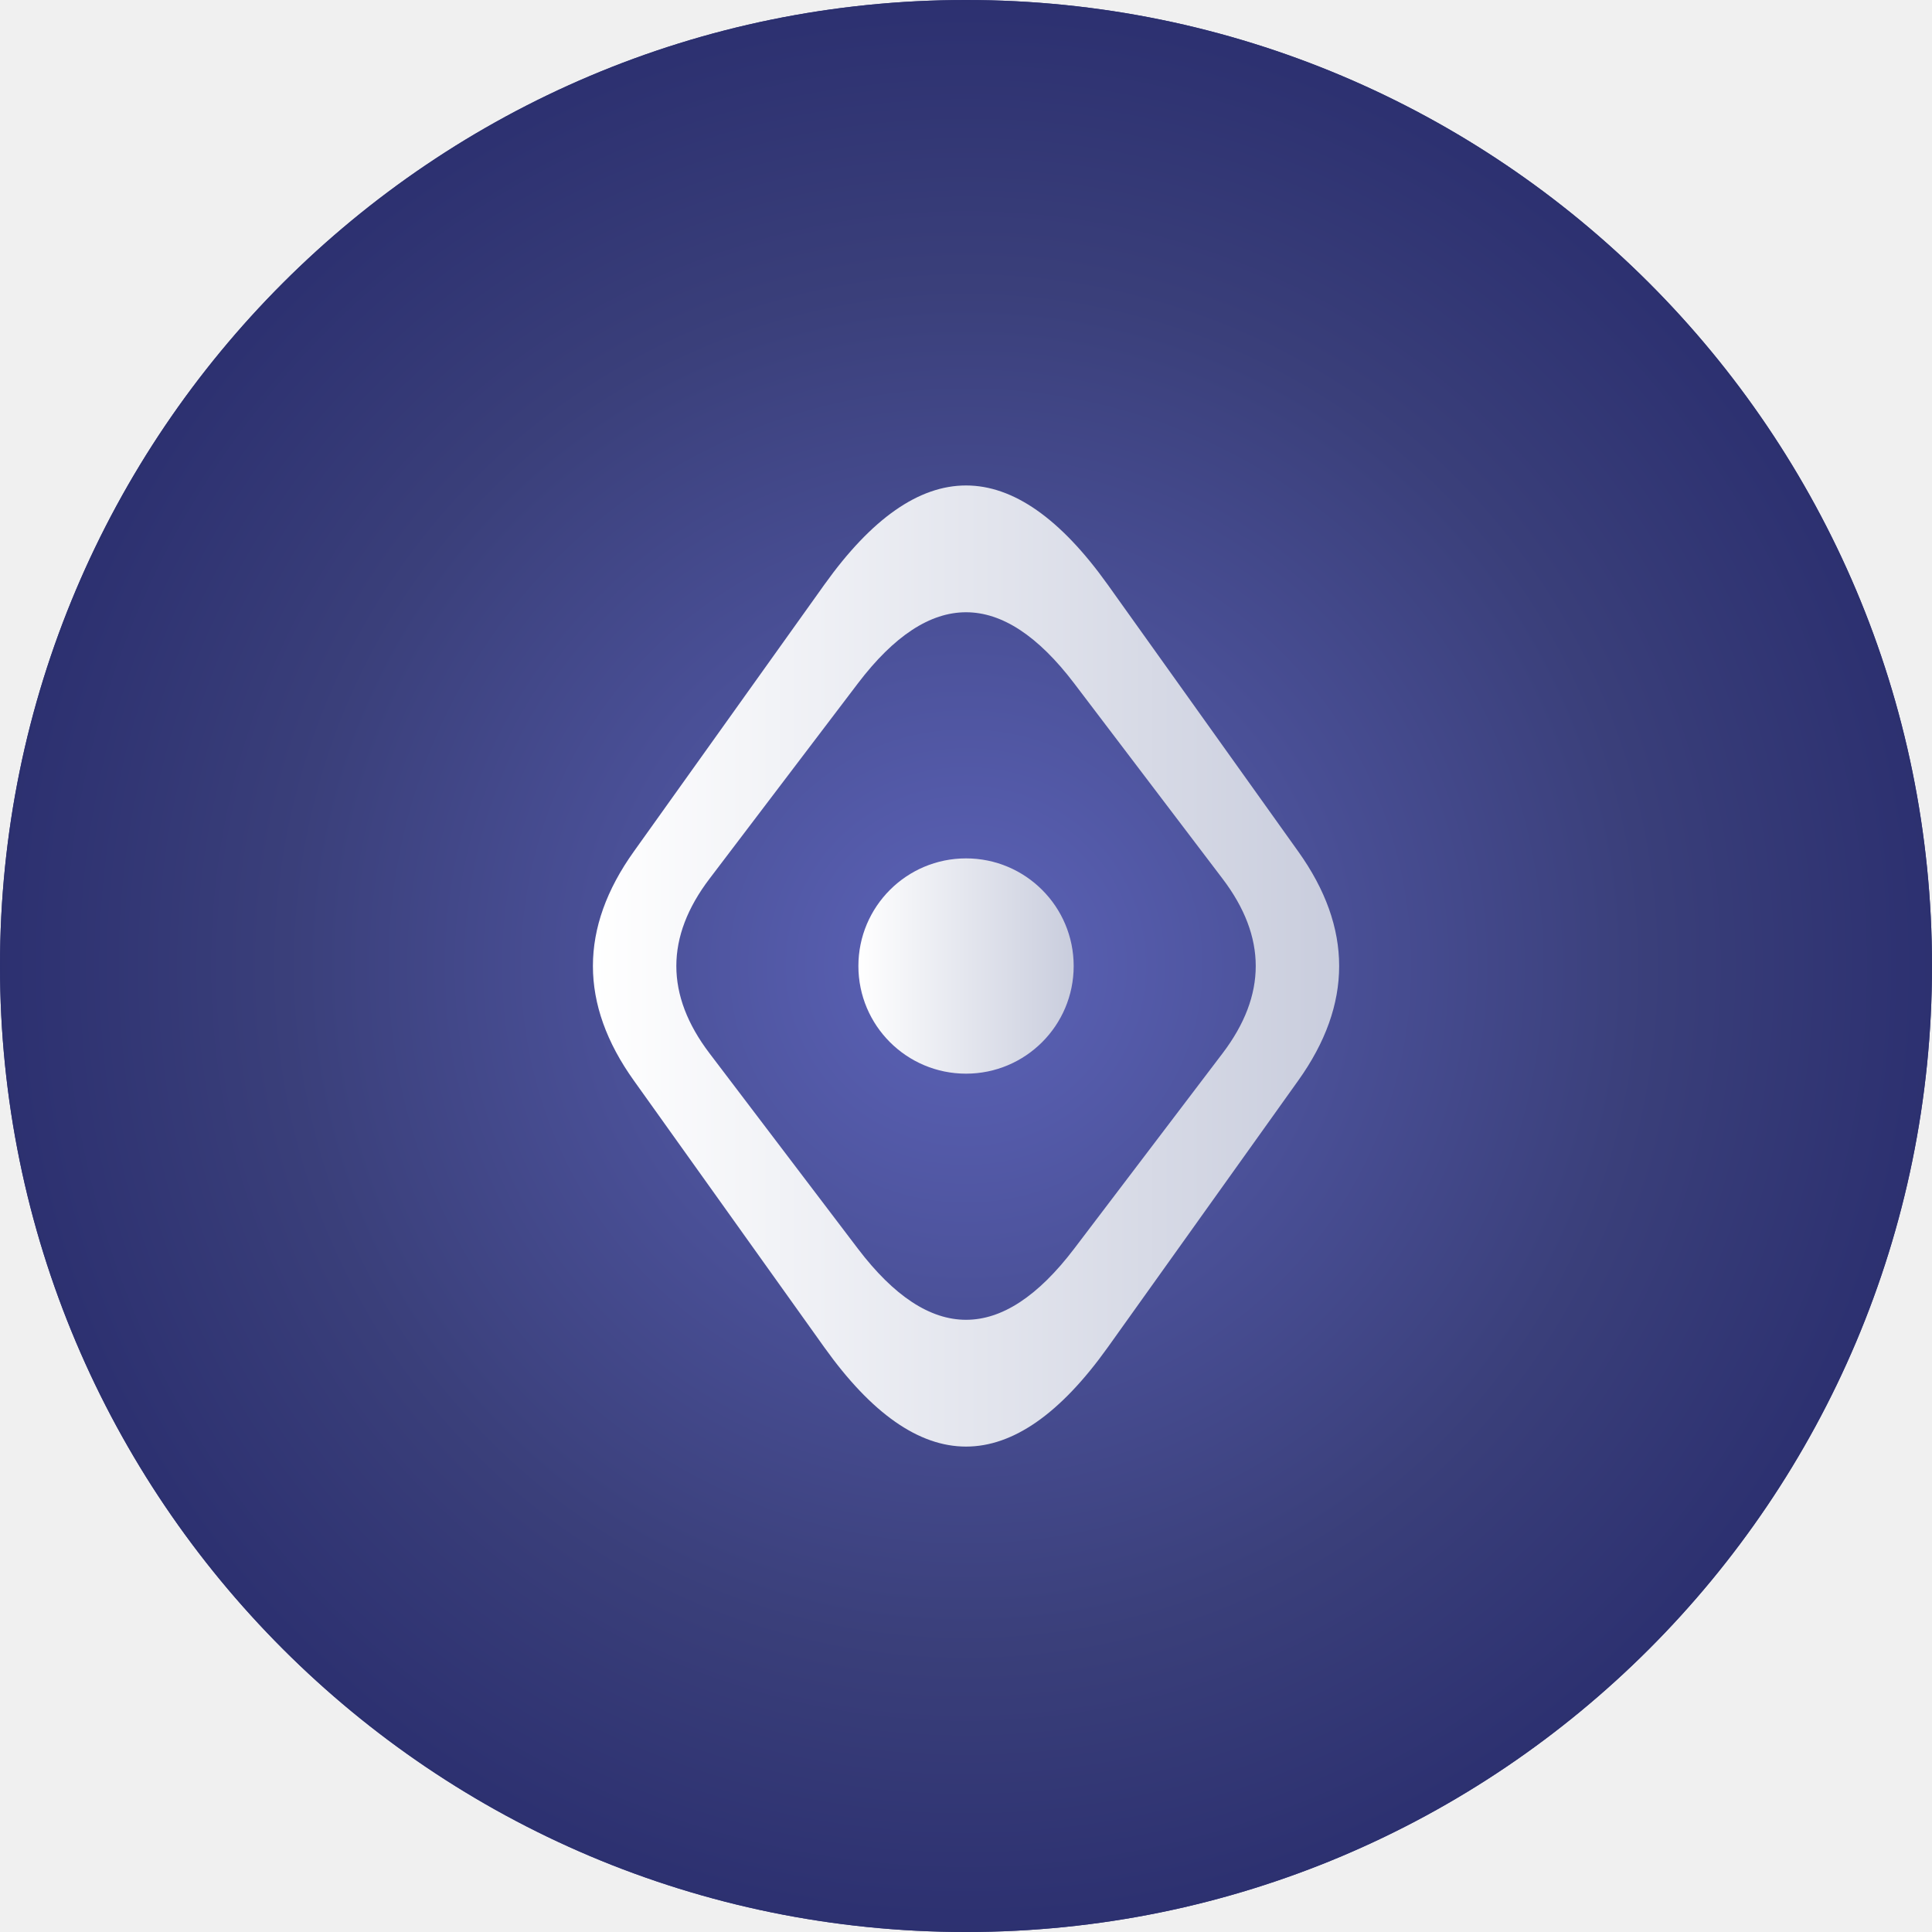
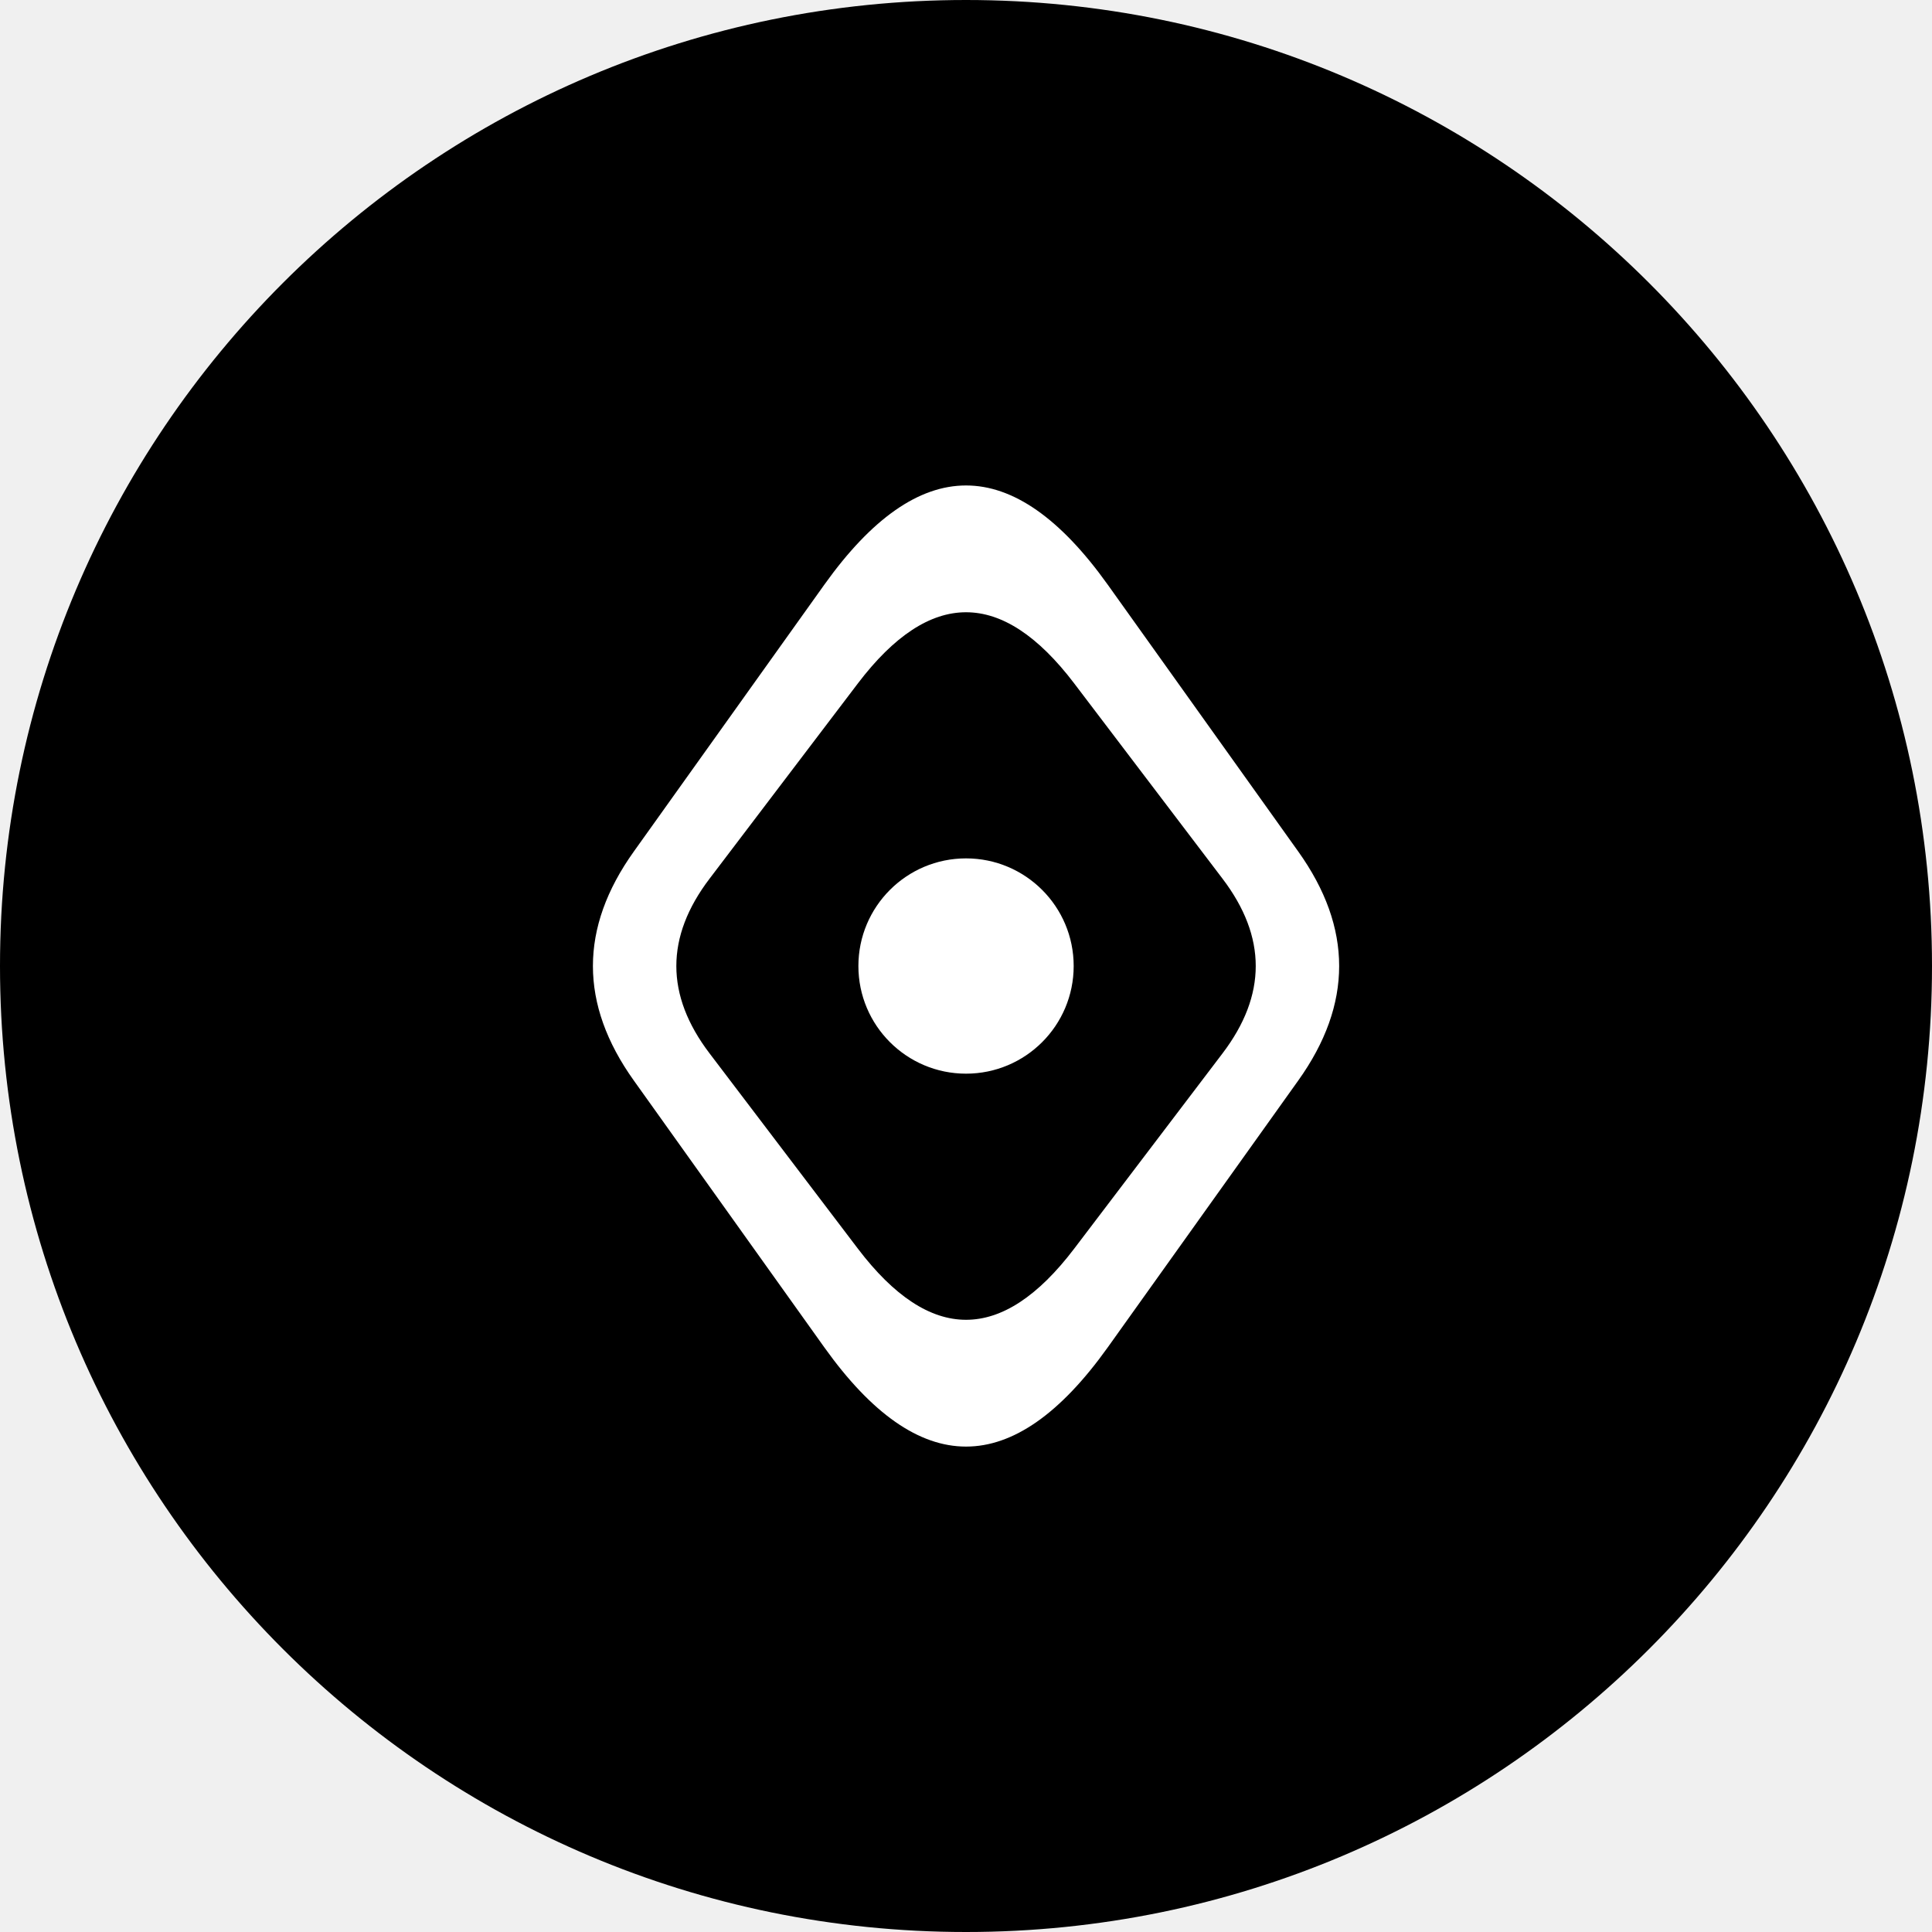
<svg xmlns="http://www.w3.org/2000/svg" viewBox="0 0 180 180">
-   <defs>
-     <radialGradient id="ent" cx="50%" cy="50%" r="50%">
-       <stop offset="0%" stop-color="#5C63B8" />
-       <stop offset="70%" stop-color="#3A3F7A" />
-       <stop offset="100%" stop-color="#2C3070" />
-     </radialGradient>
-     <linearGradient id="mg" x1="0" y1="0" x2="1" y2="0">
-       <stop offset="0%" stop-color="#FFFFFF" />
-       <stop offset="100%" stop-color="#C9CDDD" />
-     </linearGradient>
-     <clipPath id="cc">
-       <circle cx="90" cy="90" r="90" />
-     </clipPath>
-   </defs>
-   <circle cx="90" cy="90" r="90" fill="#3A3F7A" />
-   <circle cx="90" cy="90" r="90" fill="url(#ent)" />
-   <g clip-path="url(#cc)">
-     <rect x="-115.42" y="-43.64" width="110" height="90" transform="rotate(135 -60.42 1.36)" fill="#7478C4" opacity="0.1" style="mix-blend-mode:screen" />
-   </g>
+   <circle cx="90" cy="90" r="90" fill="#000000" />
  <g transform="translate(39.86 24.43) scale(0.19286)">
-     <path fill-rule="evenodd" fill="url(#mg)" d="M328.4 155.7L420.5 284.7Q460.0 340.0 420.5 395.3L328.4 524.3Q260.0 620.0 191.6 524.3L99.5 395.3Q60.0 340.0 99.5 284.7L191.6 155.7Q260.0 60.0 328.4 155.7Z M312.2 203.4L383.9 297.8Q416.0 340.0 383.9 382.2L312.2 476.6Q260.0 545.2 207.8 476.6L136.1 382.2Q104.0 340.0 136.1 297.8L207.8 203.4Q260.0 134.8 312.2 203.4Z" />
-     <circle cx="260" cy="340" r="52" fill="url(#mg)" />
+     <path fill-rule="evenodd" fill="#FFFFFF" d="M328.4 155.7L420.5 284.7Q460.0 340.0 420.5 395.3L328.4 524.3Q260.0 620.0 191.6 524.3L99.5 395.3Q60.0 340.0 99.5 284.7L191.6 155.7Q260.0 60.0 328.4 155.7Z M312.2 203.4L383.9 297.8Q416.0 340.0 383.9 382.2L312.2 476.6Q260.0 545.2 207.8 476.6L136.1 382.2Q104.0 340.0 136.1 297.8L207.8 203.4Q260.0 134.8 312.2 203.4Z" />
+     <circle cx="260" cy="340" r="52" fill="#FFFFFF" />
  </g>
</svg>
